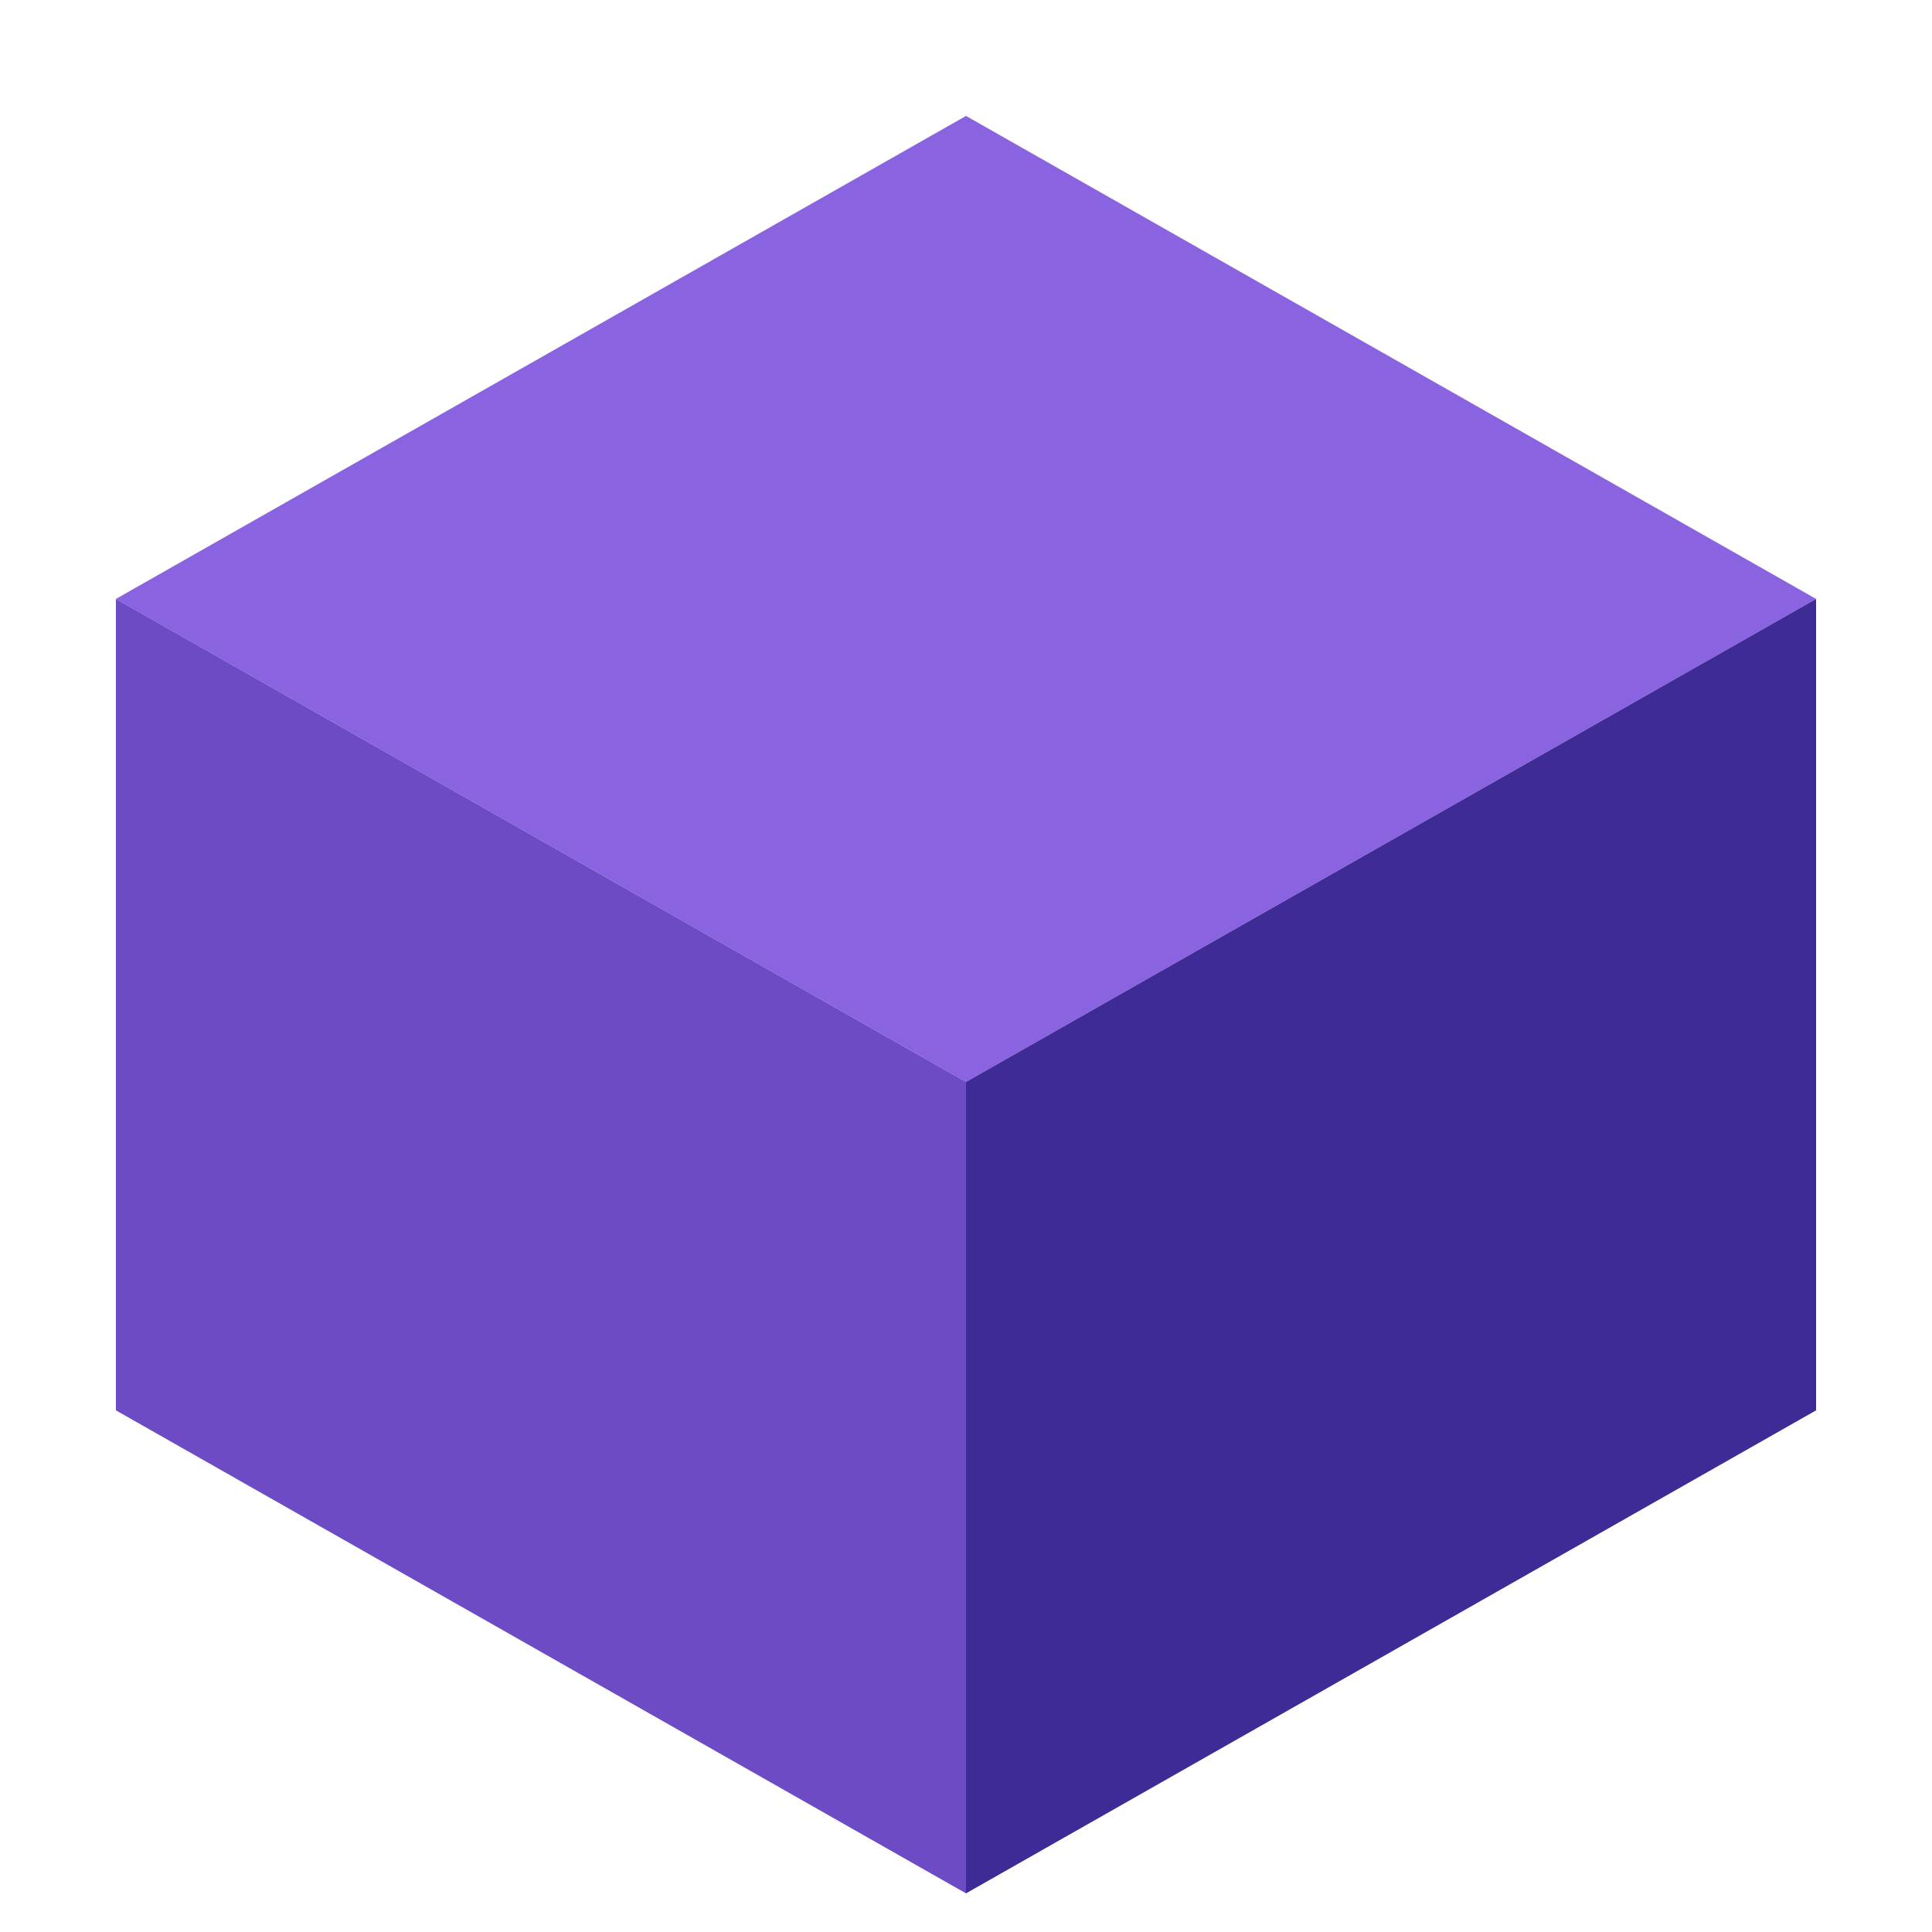
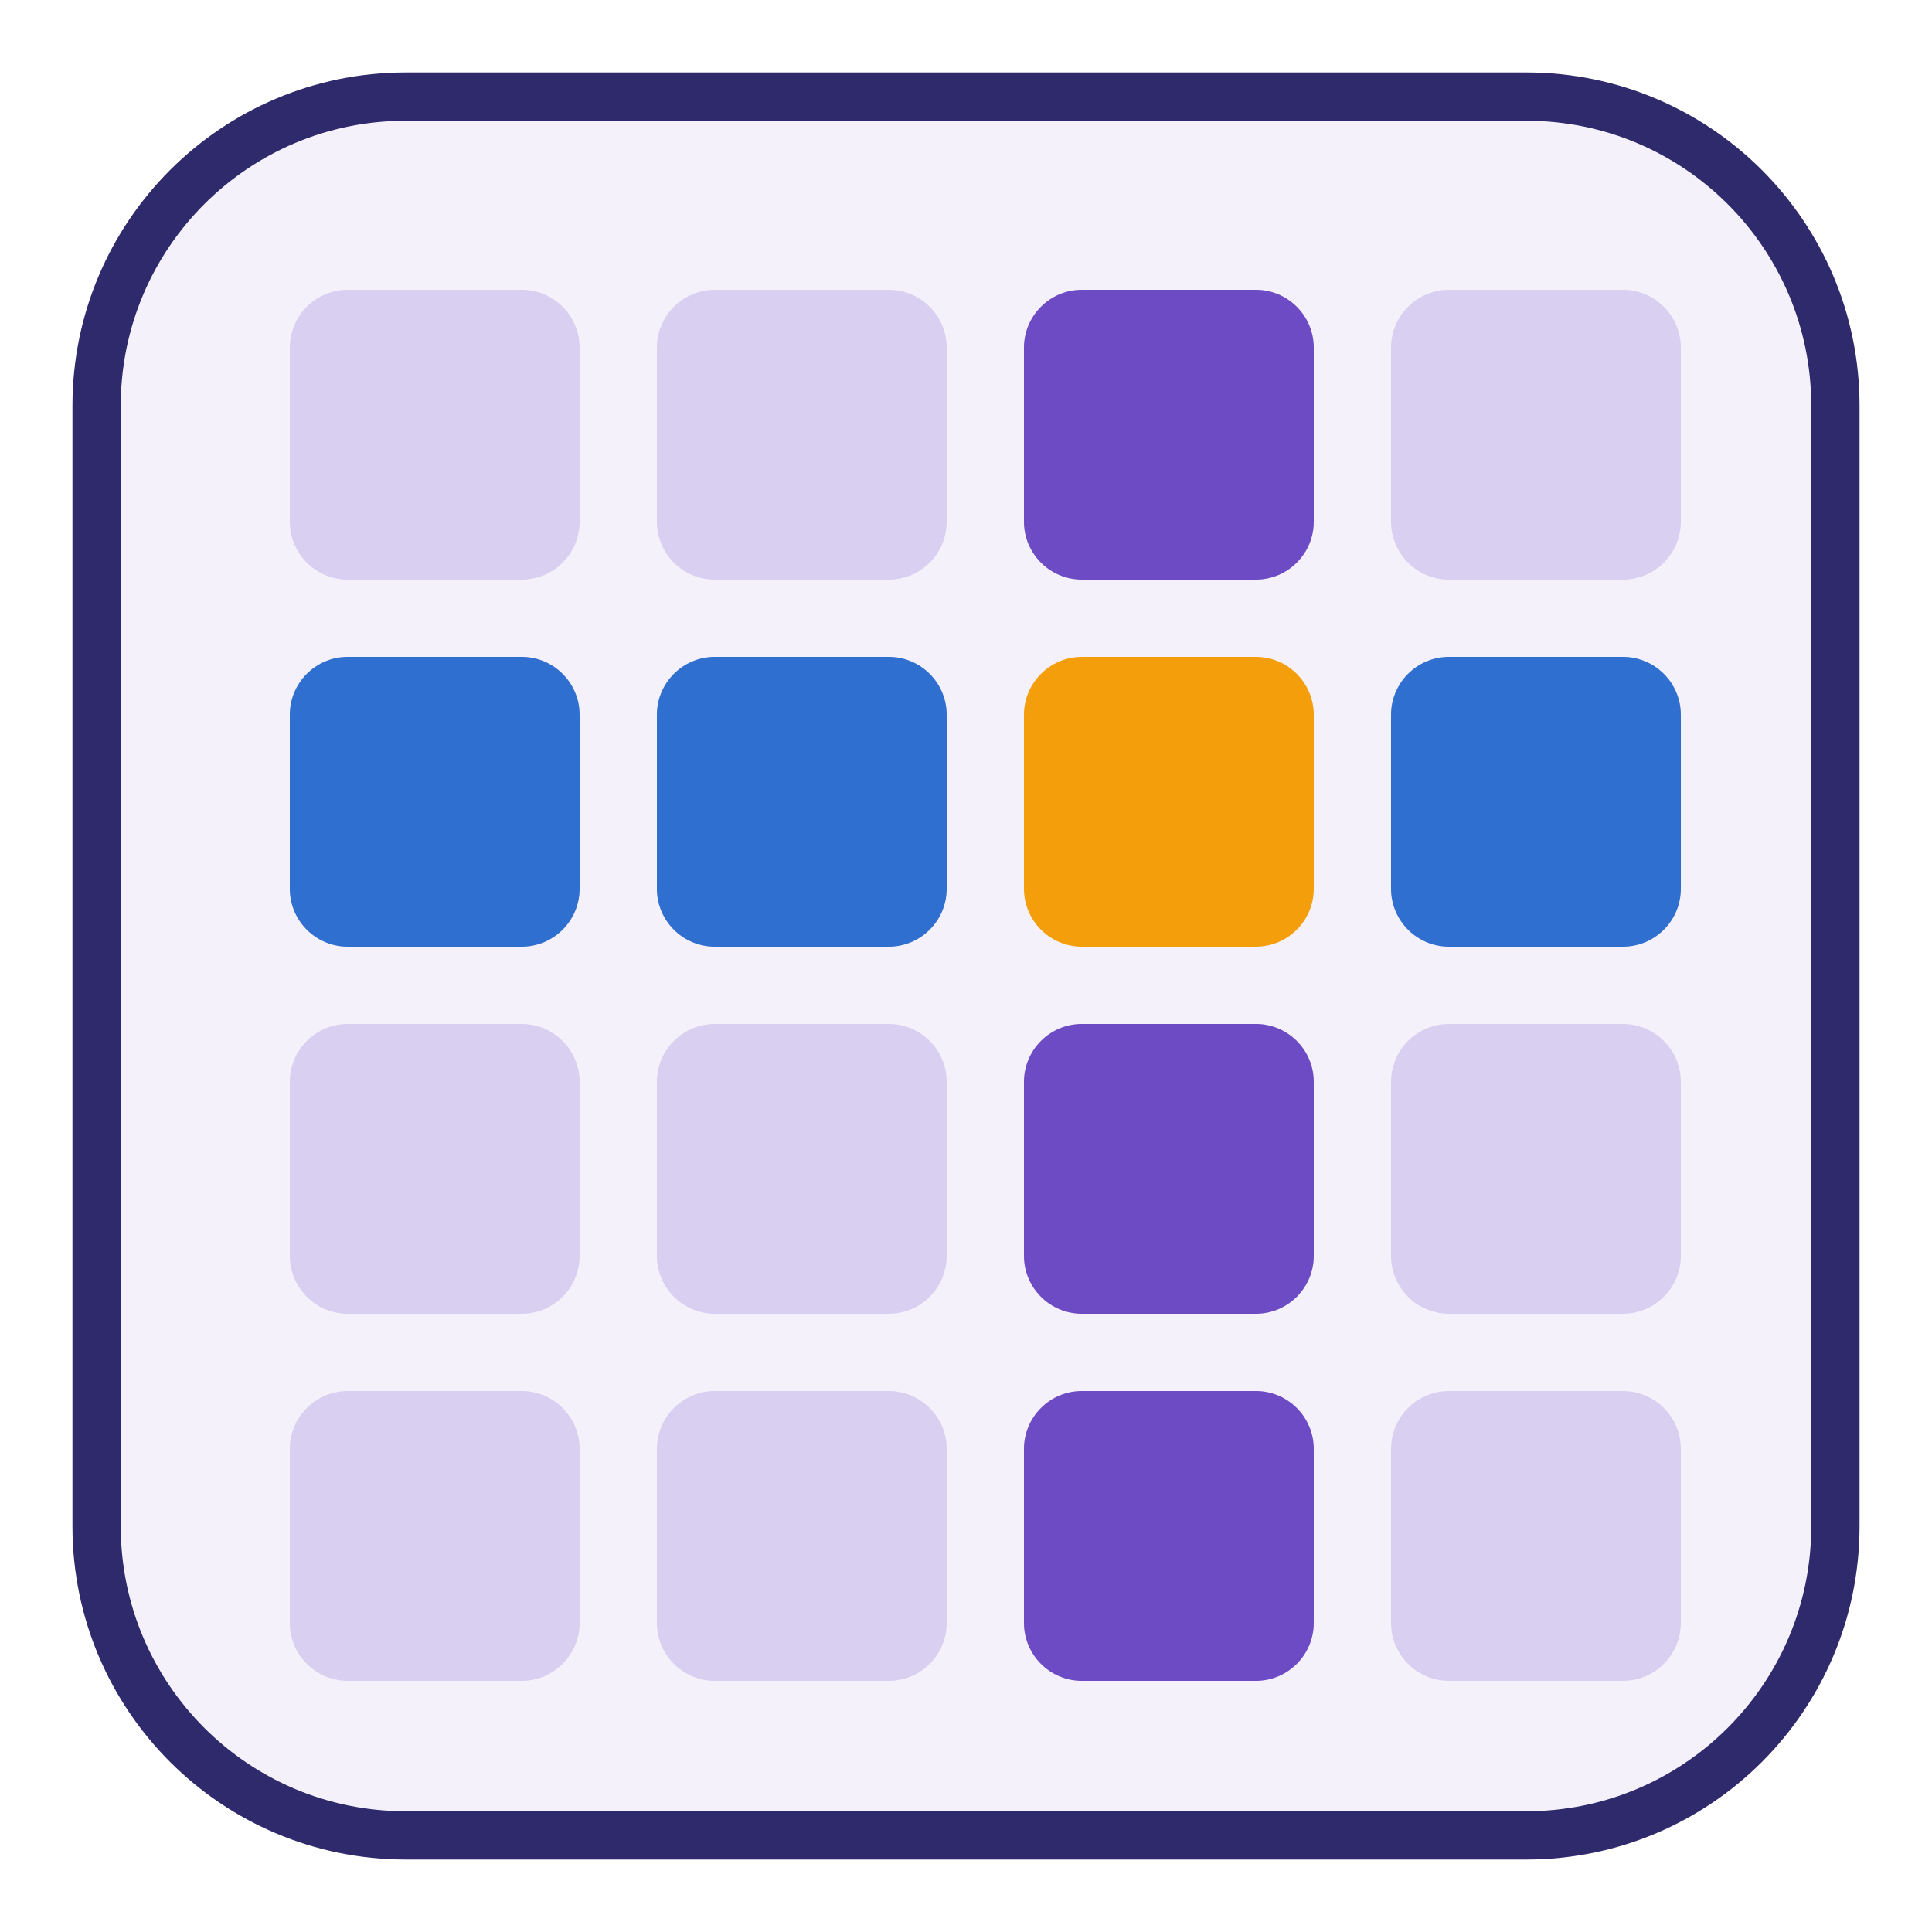
<svg xmlns="http://www.w3.org/2000/svg" viewBox="0 0 100 100">
-   <polygon points="50,6 94,31 50,56 6,31" fill="#8a63e0" />
-   <polygon points="6,31 50,56 50,98 6,73" fill="#6d4bc4" />
-   <polygon points="94,31 50,56 50,98 94,73" fill="#3f2b96" />
+   <rect x="5" y="5" width="90" height="90" rx="16" fill="#f4f1fb" stroke="#2f2a6b" stroke-width="2.5" />
+   <g fill="#d9cff0">
+     <rect x="15" y="15" width="15" height="15" rx="3" />
+     <rect x="34" y="15" width="15" height="15" rx="3" />
+     <rect x="53" y="15" width="15" height="15" rx="3" />
+     <rect x="72" y="15" width="15" height="15" rx="3" />
+     <rect x="15" y="34" width="15" height="15" rx="3" />
+     <rect x="34" y="34" width="15" height="15" rx="3" />
+     <rect x="72" y="34" width="15" height="15" rx="3" />
+     <rect x="15" y="53" width="15" height="15" rx="3" />
+     <rect x="34" y="53" width="15" height="15" rx="3" />
+     <rect x="53" y="53" width="15" height="15" rx="3" />
+     <rect x="72" y="53" width="15" height="15" rx="3" />
+     <rect x="15" y="72" width="15" height="15" rx="3" />
+     <rect x="34" y="72" width="15" height="15" rx="3" />
+     <rect x="53" y="72" width="15" height="15" rx="3" />
+     <rect x="72" y="72" width="15" height="15" rx="3" />
+   </g>
+   <g fill="#2f6fd0">
+     <rect x="15" y="34" width="15" height="15" rx="3" />
+     <rect x="34" y="34" width="15" height="15" rx="3" />
+     <rect x="72" y="34" width="15" height="15" rx="3" />
+   </g>
+   <g fill="#6d4bc4">
+     <rect x="53" y="15" width="15" height="15" rx="3" />
+     <rect x="53" y="53" width="15" height="15" rx="3" />
+     <rect x="53" y="72" width="15" height="15" rx="3" />
+   </g>
+   <rect x="53" y="34" width="15" height="15" rx="3" fill="#f59e0b" />
</svg>
